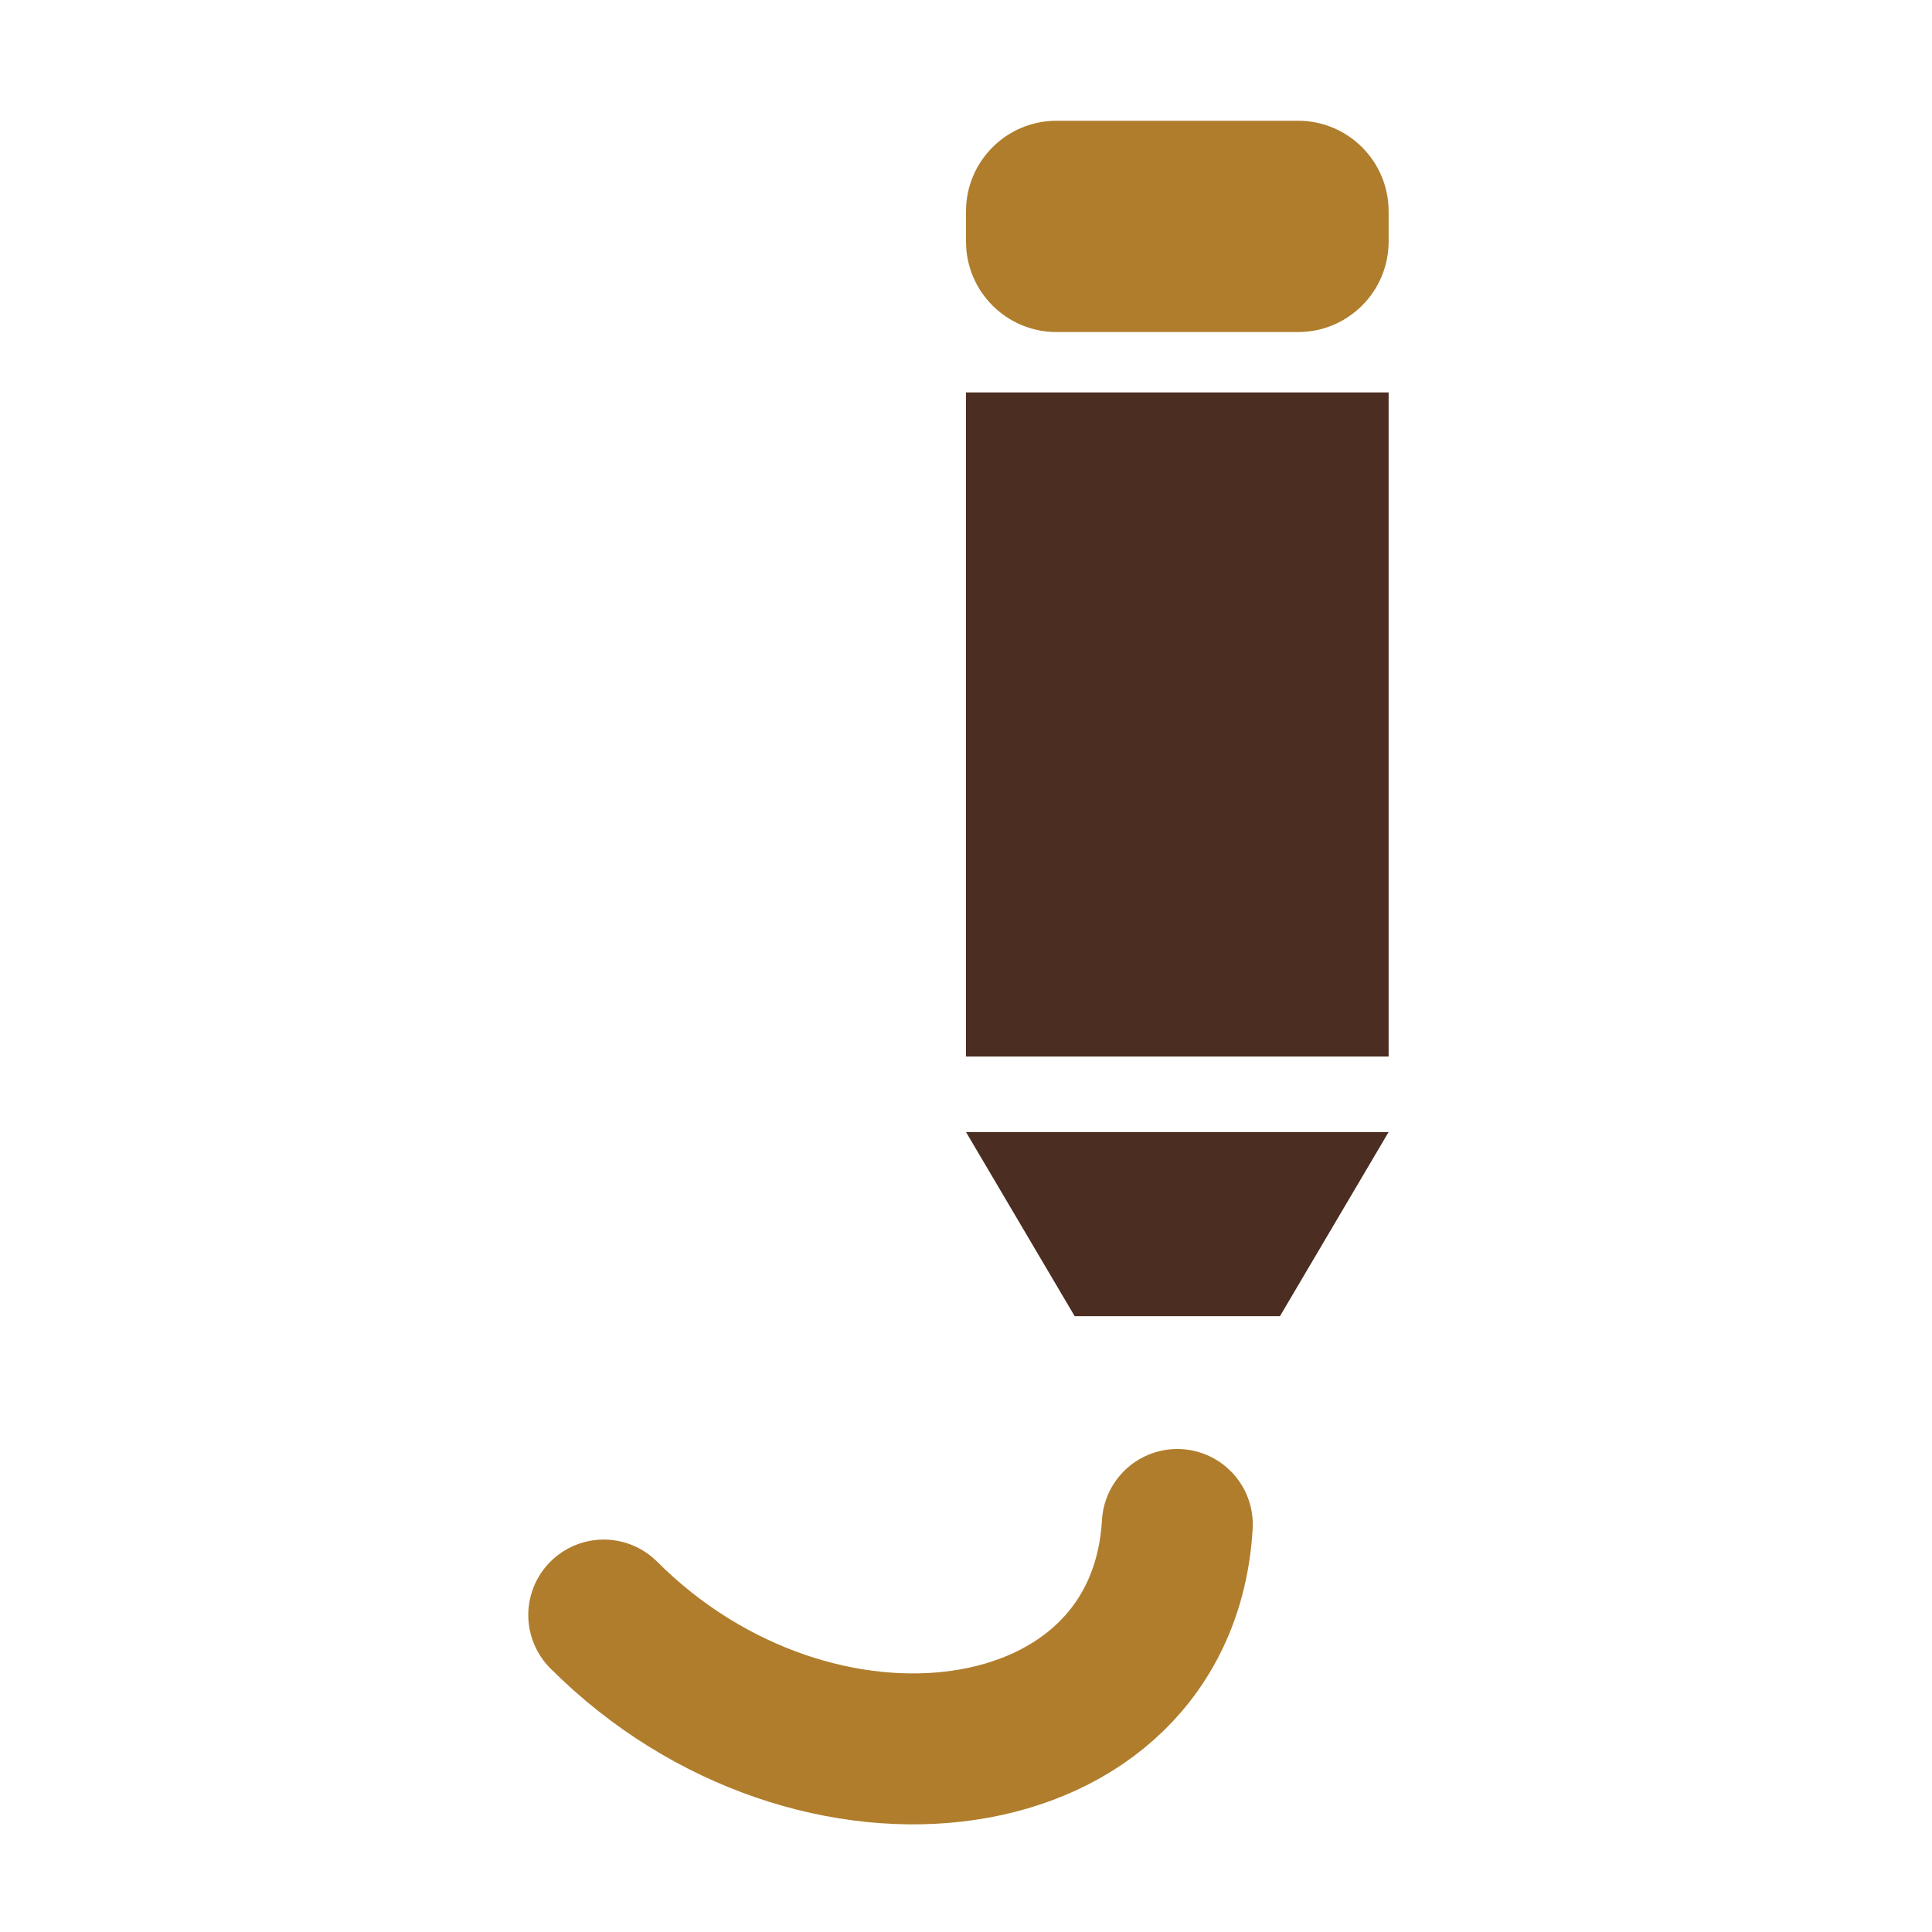
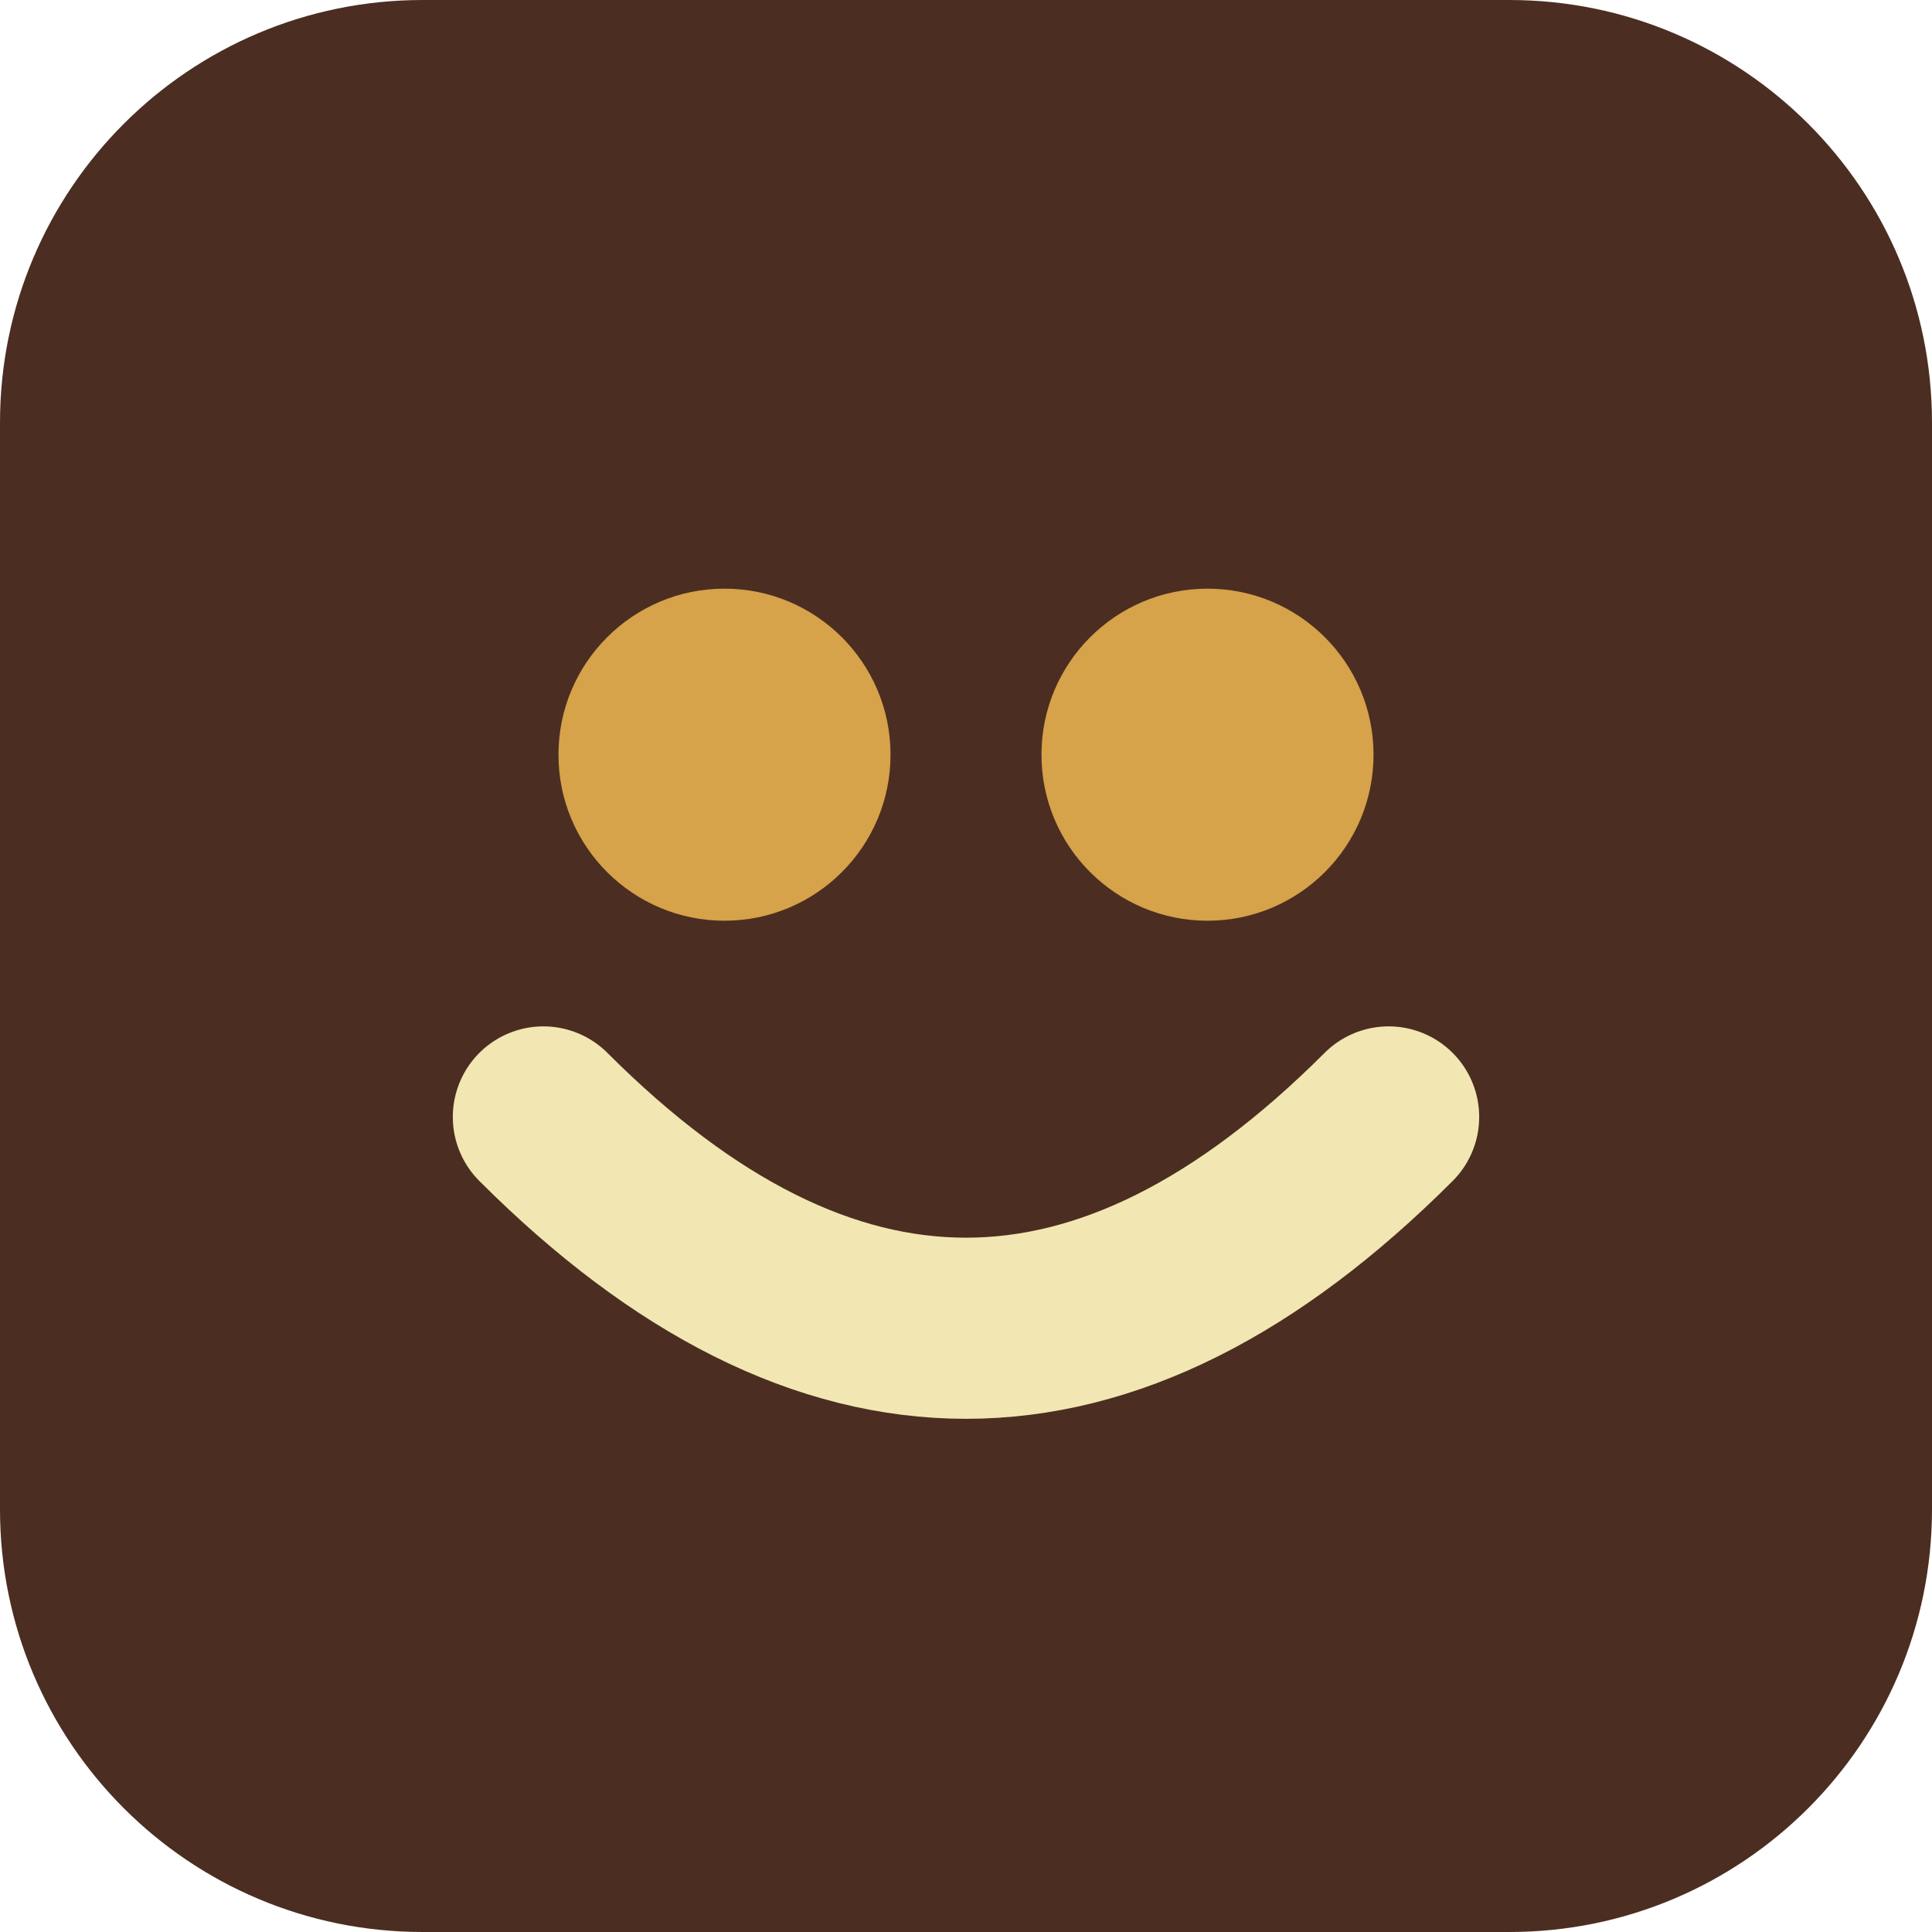
<svg xmlns="http://www.w3.org/2000/svg" viewBox="0 0 64 64" role="img" aria-label="julaïka">
-   <rect x="32" y="4" width="14" height="7" rx="3" fill="#b07d2c" />
-   <rect x="32" y="13" width="14" height="22" fill="#4b2e21" />
-   <path d="M32 37.5H46L42.4 43.6H35.6Z" fill="#4b2e21" />
-   <path d="M39 50.5C38.5 59 27 60.5 20 53.5" fill="none" stroke="#b07d2c" stroke-width="5" stroke-linecap="round" />
+   <rect width="64" height="64" rx="14" fill="#4b2e21" />
+   <circle cx="24" cy="25" r="5.5" fill="#d6a24a" />
+   <circle cx="40" cy="25" r="5.5" fill="#d6a24a" />
+   <path d="M18 37Q32 51 46 37" fill="none" stroke="#f2e6b3" stroke-width="6" stroke-linecap="round" />
</svg>
